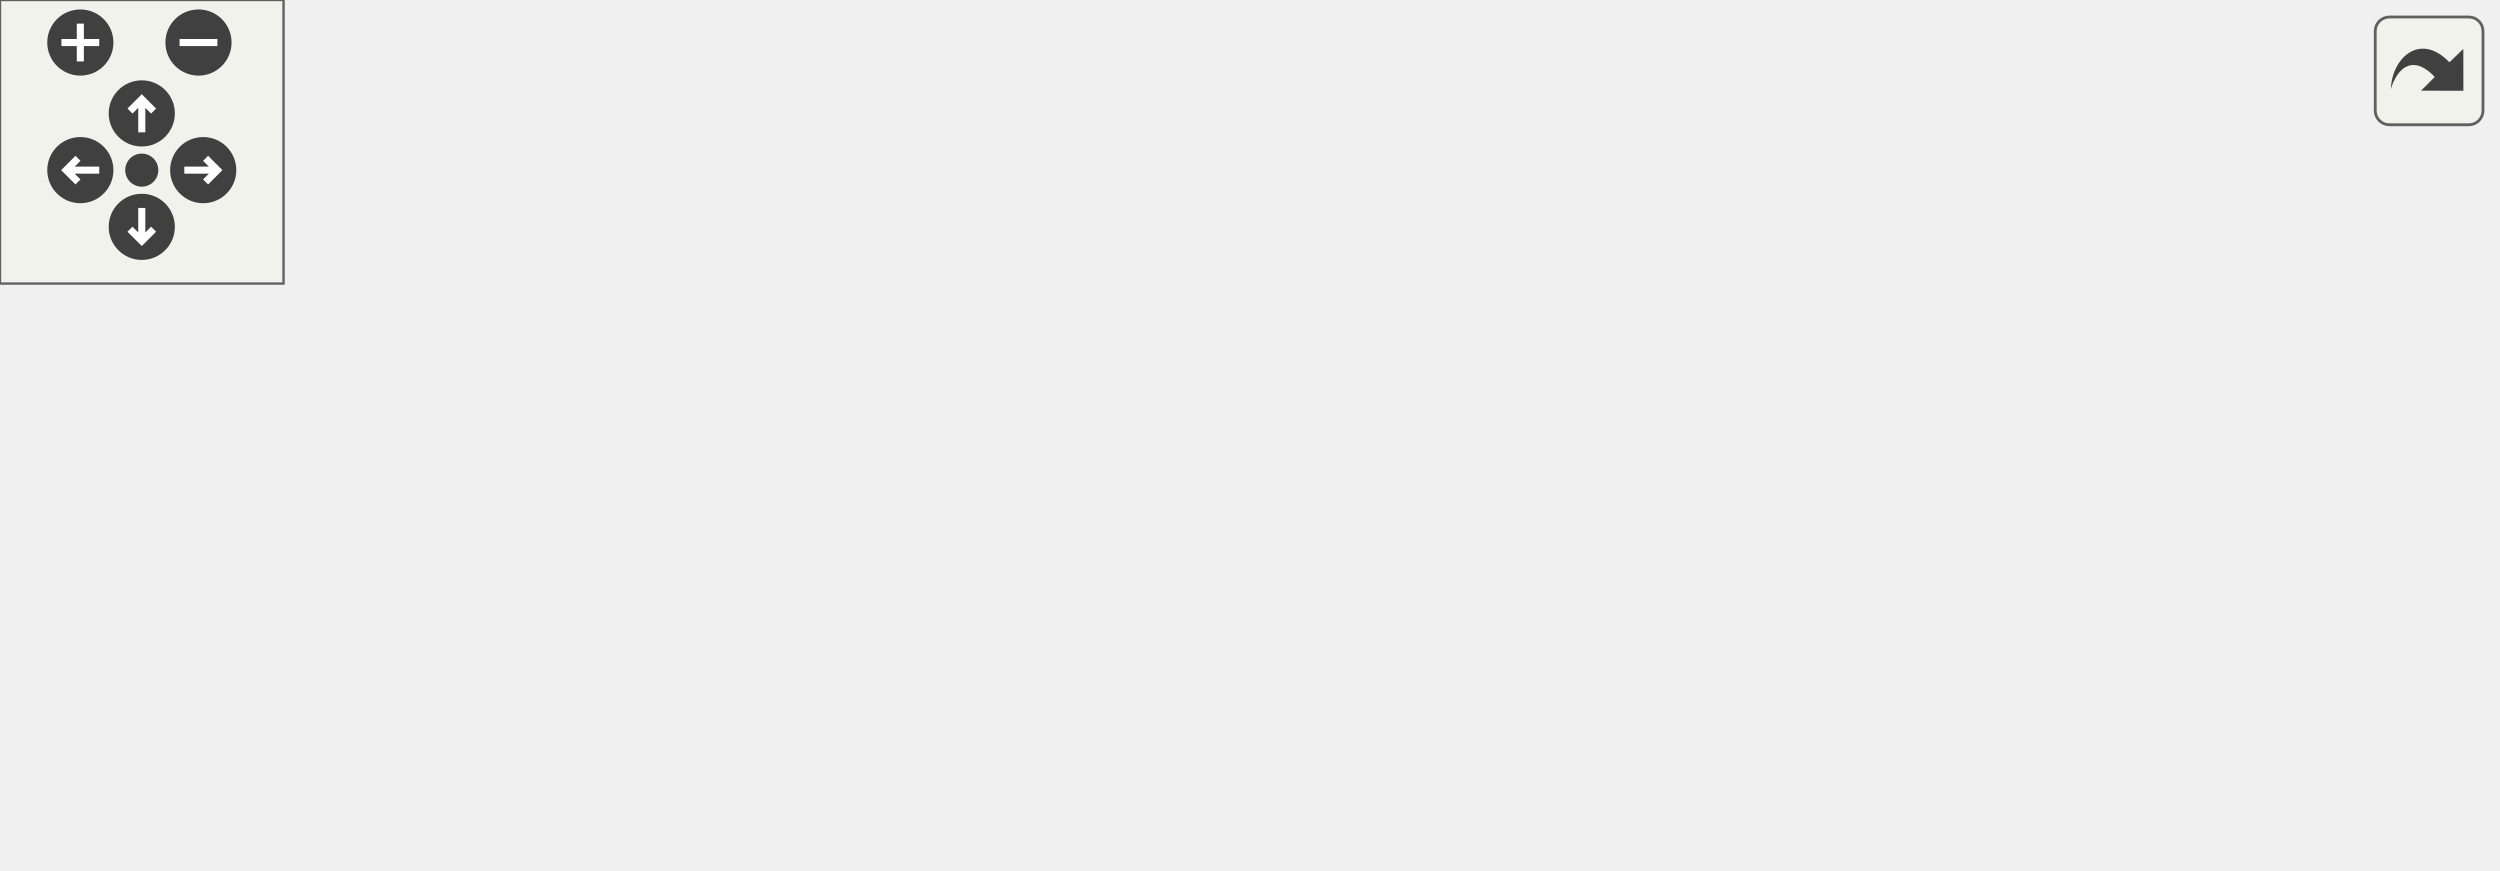
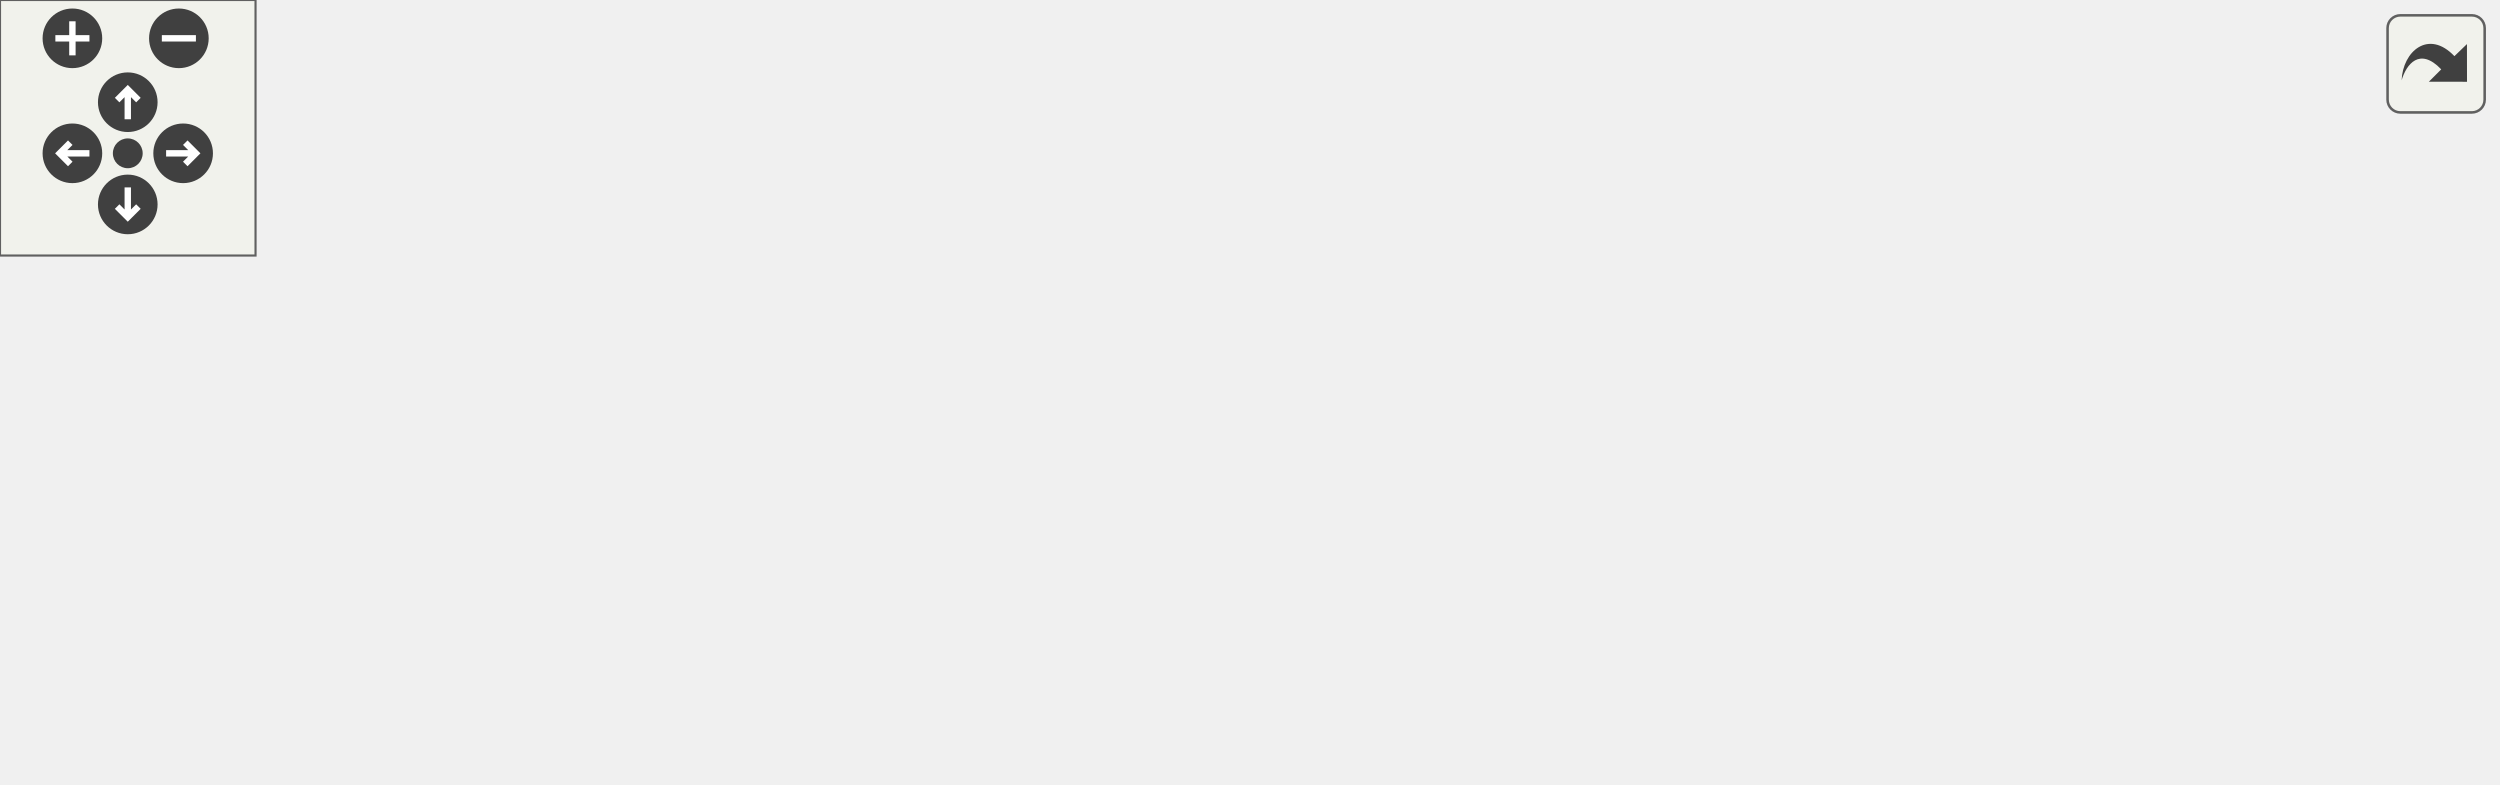
<svg xmlns="http://www.w3.org/2000/svg" xmlns:xlink="http://www.w3.org/1999/xlink" id="main" version="1.1" xml:space="preserve">
  <style type="text/css">
.edge:hover path { stroke: red; }
.edge:hover polygon { stroke: red; fill: red; }
</style>
  <defs>
    <circle id="rim" cx="0" cy="0" r="7" />
    <circle id="rim2" cx="0" cy="0" r="3.5" />
    <g id="zoomPlus">
      <use xlink:href="#rim" fill="#404040">
        <set attributeName="fill" to="#808080" begin="zoomplus.mouseover" end="zoomplus.mouseout" />
      </use>
      <path d="M-4,0h8M0,-4v8" fill="none" stroke="white" stroke-width="1.5" pointer-events="none" />
    </g>
    <g id="zoomMin">
      <use xlink:href="#rim" fill="#404040">
        <set attributeName="fill" to="#808080" begin="zoomminus.mouseover" end="zoomminus.mouseout" />
      </use>
      <path d="M-4,0h8" fill="none" stroke="white" stroke-width="1.5" pointer-events="none" />
    </g>
    <g id="dirArrow">
      <path fill="none" stroke="white" stroke-width="1.5" d="M0,-3.0v7 M-2.5,-0.5L0,-3.0L2.5,-0.5" />
    </g>
    <g id="resetDef">
      <use xlink:href="#rim2" fill="#404040">
        <set attributeName="fill" to="#808080" begin="reset.mouseover" end="reset.mouseout" />
      </use>
    </g>
  </defs>
  <svg id="graph" class="graph">
    <g id="viewport">
      <g id="node1" class="node">
        <g id="a_node1">
          <a xlink:title=" ">
-             <polygon fill="#bfbfbf" stroke="black" points="0,-46.5 0,-76.5 187,-76.5 187,-46.5 0,-46.5" />
+             <polygon fill="#bfbfbf" stroke="black" points="0,-46.5 0,-76.5 209,-76.5 209,-46.5 0,-46.5" />
            <text text-anchor="start" x="8" y="-64.5" font-family="Helvetica,sans-Serif" font-size="10.00">lemons::gui::components</text>
-             <text text-anchor="middle" x="93.5" y="-53.5" font-family="Helvetica,sans-Serif" font-size="10.00">::ComponentArray&lt; ComponentType, &gt;</text>
+             <text text-anchor="middle" x="104.5" y="-53.5" font-family="Helvetica,sans-Serif" font-size="10.00">::ComponentArray&lt; ComponentType, &gt;</text>
          </a>
        </g>
      </g>
      <g id="node2" class="node">
        <g id="a_node2">
          <a xlink:href="structlemons_1_1gui_1_1components_1_1_component_array.html" target="_top" xlink:title=" ">
-             <polygon fill="none" stroke="black" points="364,-71.5 364,-123.5 528,-123.5 528,-71.5 364,-71.5" />
-             <text text-anchor="start" x="372" y="-111.5" font-family="Helvetica,sans-Serif" font-size="10.00">lemons::gui::components</text>
-             <text text-anchor="start" x="372" y="-100.5" font-family="Helvetica,sans-Serif" font-size="10.00">::ComponentArray&lt; lemons</text>
-             <text text-anchor="start" x="372" y="-89.5" font-family="Helvetica,sans-Serif" font-size="10.00">::gui::components::ParameterMidi</text>
-             <text text-anchor="middle" x="446" y="-78.5" font-family="Helvetica,sans-Serif" font-size="10.00">MappingEditor &gt;</text>
+             <polygon fill="none" stroke="black" points="411,-71.5 411,-123.5 580,-123.5 580,-71.5 411,-71.5" />
+             <text text-anchor="start" x="419" y="-111.5" font-family="Helvetica,sans-Serif" font-size="10.00">lemons::gui::components</text>
+             <text text-anchor="start" x="419" y="-100.5" font-family="Helvetica,sans-Serif" font-size="10.00">::ComponentArray&lt; lemons</text>
+             <text text-anchor="start" x="419" y="-89.5" font-family="Helvetica,sans-Serif" font-size="10.00">::gui::components::PluginDetail</text>
+             <text text-anchor="middle" x="495.5" y="-78.5" font-family="Helvetica,sans-Serif" font-size="10.00">View &gt;</text>
          </a>
        </g>
      </g>
      <g id="edge1" class="edge">
-         <path fill="none" stroke="orange" stroke-dasharray="5,2" d="M197.22,-74.64C199.84,-74.93 202.43,-75.22 205,-75.5 257.82,-81.27 317.3,-86.73 363.83,-90.76" />
-         <polygon fill="orange" stroke="orange" points="197.36,-71.13 187.02,-73.46 196.55,-78.08 197.36,-71.13" />
-         <text text-anchor="start" x="205" y="-102.5" font-family="Helvetica,sans-Serif" font-size="10.00"> &lt; lemons::gui::components</text>
-         <text text-anchor="middle" x="275.5" y="-91.5" font-family="Helvetica,sans-Serif" font-size="10.00">::ParameterMidiMappingEditor &gt;</text>
+         <path fill="none" stroke="orange" stroke-dasharray="5,2" d="M219.29,-74.73C221.89,-74.99 224.46,-75.25 227,-75.5 288.56,-81.58 358.21,-87.27 411,-91.34" />
+         <polygon fill="orange" stroke="orange" points="219.51,-71.23 209.21,-73.68 218.79,-78.19 219.51,-71.23" />
+         <text text-anchor="start" x="238" y="-102.5" font-family="Helvetica,sans-Serif" font-size="10.00"> &lt; lemons::gui::components</text>
+         <text text-anchor="middle" x="307" y="-91.5" font-family="Helvetica,sans-Serif" font-size="10.00">::PluginDetailView &gt;</text>
      </g>
      <g id="node3" class="node">
        <g id="a_node3">
          <a xlink:href="structlemons_1_1gui_1_1components_1_1_component_array.html" target="_top" xlink:title=" ">
-             <polygon fill="none" stroke="black" points="370,-0.5 370,-52.5 522,-52.5 522,-0.5 370,-0.5" />
-             <text text-anchor="start" x="378" y="-40.5" font-family="Helvetica,sans-Serif" font-size="10.00">lemons::gui::components</text>
-             <text text-anchor="start" x="378" y="-29.5" font-family="Helvetica,sans-Serif" font-size="10.00">::ComponentArray&lt; lemons</text>
-             <text text-anchor="start" x="378" y="-18.5" font-family="Helvetica,sans-Serif" font-size="10.00">::gui::components::PluginDetail</text>
-             <text text-anchor="middle" x="446" y="-7.5" font-family="Helvetica,sans-Serif" font-size="10.00">View &gt;</text>
+             <polygon fill="none" stroke="black" points="405,-0.5 405,-52.5 586,-52.5 586,-0.5 405,-0.5" />
+             <text text-anchor="start" x="413" y="-40.5" font-family="Helvetica,sans-Serif" font-size="10.00">lemons::gui::components</text>
+             <text text-anchor="start" x="413" y="-29.5" font-family="Helvetica,sans-Serif" font-size="10.00">::ComponentArray&lt; lemons</text>
+             <text text-anchor="start" x="413" y="-18.5" font-family="Helvetica,sans-Serif" font-size="10.00">::gui::components::ParameterMidi</text>
+             <text text-anchor="middle" x="495.5" y="-7.5" font-family="Helvetica,sans-Serif" font-size="10.00">MappingEditor &gt;</text>
          </a>
        </g>
      </g>
      <g id="edge2" class="edge">
-         <path fill="none" stroke="orange" stroke-dasharray="5,2" d="M197.23,-51.24C252.55,-45.72 319.57,-39.03 369.95,-33.99" />
-         <polygon fill="orange" stroke="orange" points="196.65,-47.78 187.05,-52.26 197.35,-54.75 196.65,-47.78" />
-         <text text-anchor="start" x="214.5" y="-63.5" font-family="Helvetica,sans-Serif" font-size="10.00"> &lt; lemons::gui::components</text>
-         <text text-anchor="middle" x="275.5" y="-52.5" font-family="Helvetica,sans-Serif" font-size="10.00">::PluginDetailView &gt;</text>
+         <path fill="none" stroke="orange" stroke-dasharray="5,2" d="M219.37,-51.25C278.52,-45.93 349.76,-39.52 404.93,-34.56" />
+         <polygon fill="orange" stroke="orange" points="218.88,-47.78 209.23,-52.17 219.51,-54.76 218.88,-47.78" />
+         <text text-anchor="start" x="227" y="-63.5" font-family="Helvetica,sans-Serif" font-size="10.00"> &lt; lemons::gui::components</text>
+         <text text-anchor="middle" x="307" y="-52.5" font-family="Helvetica,sans-Serif" font-size="10.00">::ParameterMidiMappingEditor &gt;</text>
      </g>
    </g>
  </svg>
  <g id="navigator" transform="translate(0 0)" fill="#404254">
    <rect fill="#f2f5e9" fill-opacity="0.5" stroke="#606060" stroke-width=".5" x="0" y="0" width="60" height="60" />
    <use id="zoomplus" xlink:href="#zoomPlus" x="17" y="9" />
    <use id="zoomminus" xlink:href="#zoomMin" x="42" y="9" />
    <use id="reset" xlink:href="#resetDef" x="30" y="36" />
    <g id="arrowUp" xlink:href="#dirArrow" transform="translate(30 24)">
      <use xlink:href="#rim" fill="#404040">
        <set attributeName="fill" to="#808080" begin="arrowUp.mouseover" end="arrowUp.mouseout" />
      </use>
      <path fill="none" stroke="white" stroke-width="1.5" d="M0,-3.0v7 M-2.5,-0.5L0,-3.0L2.5,-0.5" />
    </g>
    <g id="arrowRight" xlink:href="#dirArrow" transform="rotate(90) translate(36 -43)">
      <use xlink:href="#rim" fill="#404040">
        <set attributeName="fill" to="#808080" begin="arrowRight.mouseover" end="arrowRight.mouseout" />
      </use>
      <path fill="none" stroke="white" stroke-width="1.5" d="M0,-3.0v7 M-2.5,-0.5L0,-3.0L2.5,-0.5" />
    </g>
    <g id="arrowDown" xlink:href="#dirArrow" transform="rotate(180) translate(-30 -48)">
      <use xlink:href="#rim" fill="#404040">
        <set attributeName="fill" to="#808080" begin="arrowDown.mouseover" end="arrowDown.mouseout" />
      </use>
      <path fill="none" stroke="white" stroke-width="1.5" d="M0,-3.0v7 M-2.5,-0.5L0,-3.0L2.5,-0.5" />
    </g>
    <g id="arrowLeft" xlink:href="#dirArrow" transform="rotate(270) translate(-36 17)">
      <use xlink:href="#rim" fill="#404040">
        <set attributeName="fill" to="#808080" begin="arrowLeft.mouseover" end="arrowLeft.mouseout" />
      </use>
      <path fill="none" stroke="white" stroke-width="1.5" d="M0,-3.0v7 M-2.5,-0.5L0,-3.0L2.5,-0.5" />
    </g>
  </g>
  <svg viewBox="0 0 15 15" width="100%" height="30px" preserveAspectRatio="xMaxYMin meet">
    <g id="arrow_out" transform="scale(0.3 0.3)">
      <a xlink:href="structlemons_1_1gui_1_1components_1_1_component_array__inherit__graph_org.svg" target="_base">
        <rect id="button" ry="5" rx="5" y="6" x="6" height="38" width="38" fill="#f2f5e9" fill-opacity="0.5" stroke="#606060" stroke-width="1.0" />
        <path id="arrow" d="M 11.5,31.437 C 11.94,20.098 22.043,11.323 32.159,21.979 L 37.069,17.246 C 37.069,17.246 37.088,32 37.088,32 L 22.16,31.978 C 22.16,31.978 26.998,27.14 26.998,27.14 C 18.529,18.264 13.292,25.23 11.5,31.437 z" style="fill:#404040;" />
      </a>
    </g>
  </svg>
</svg>
